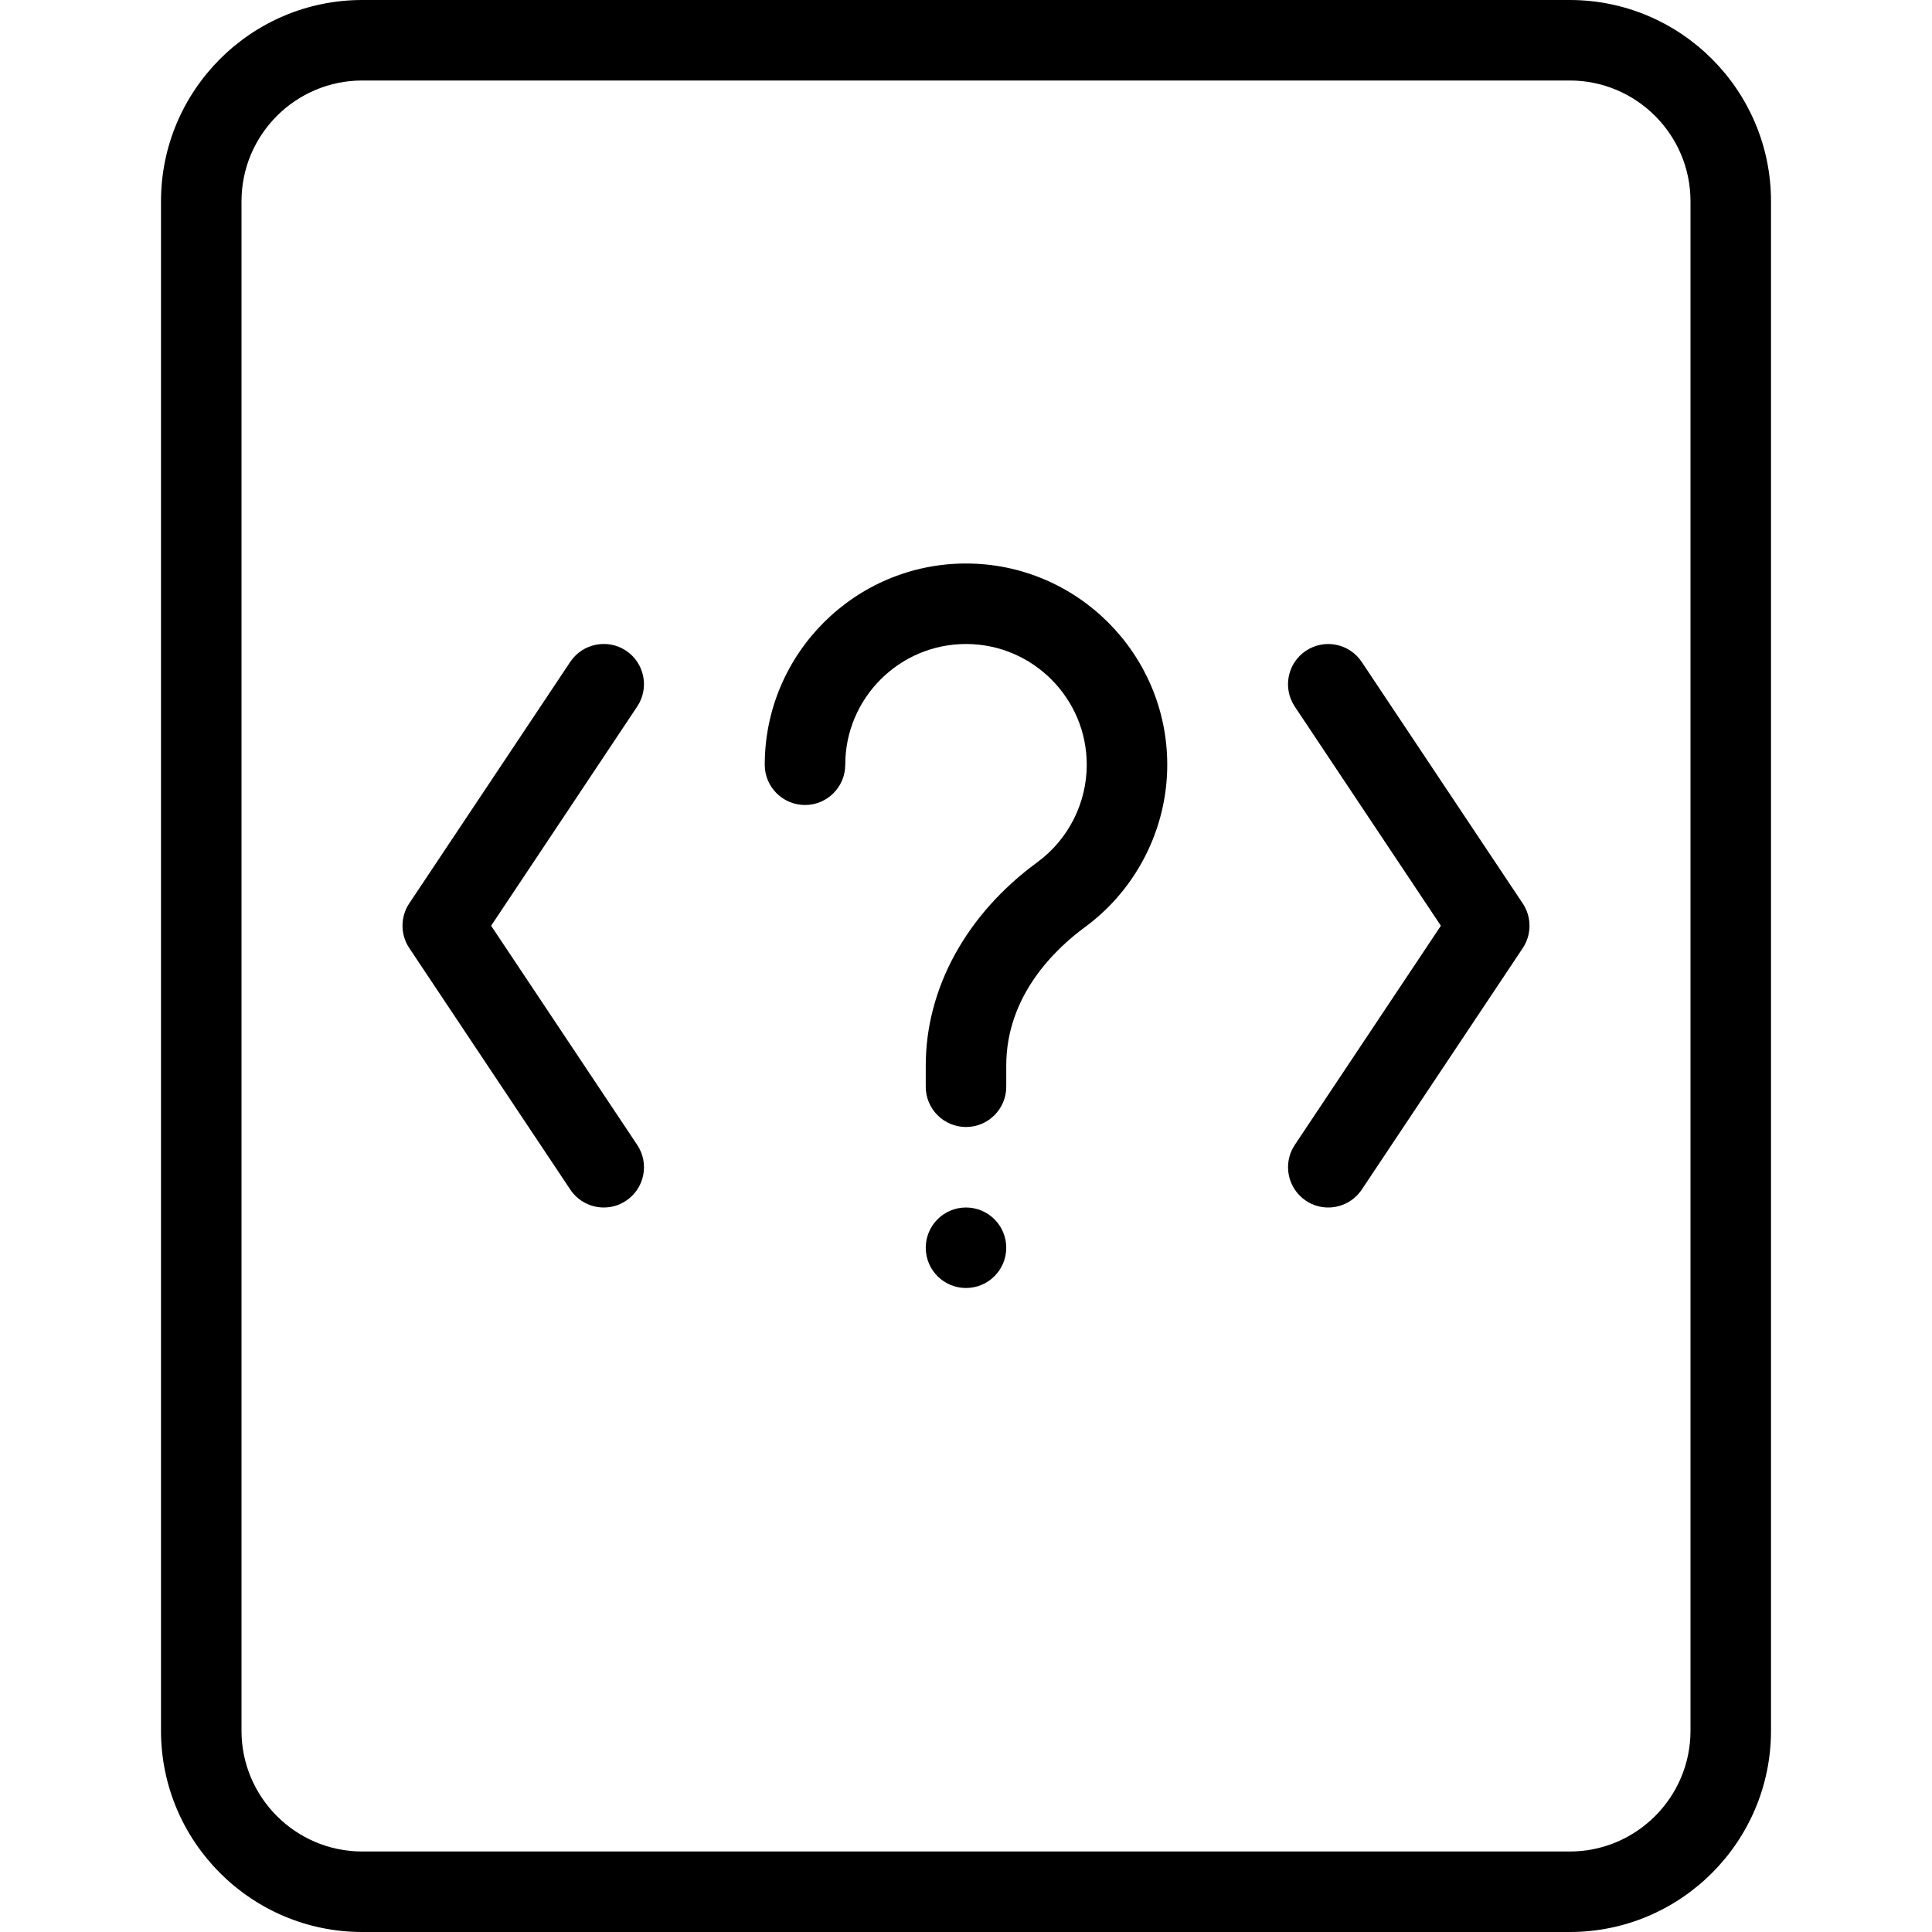
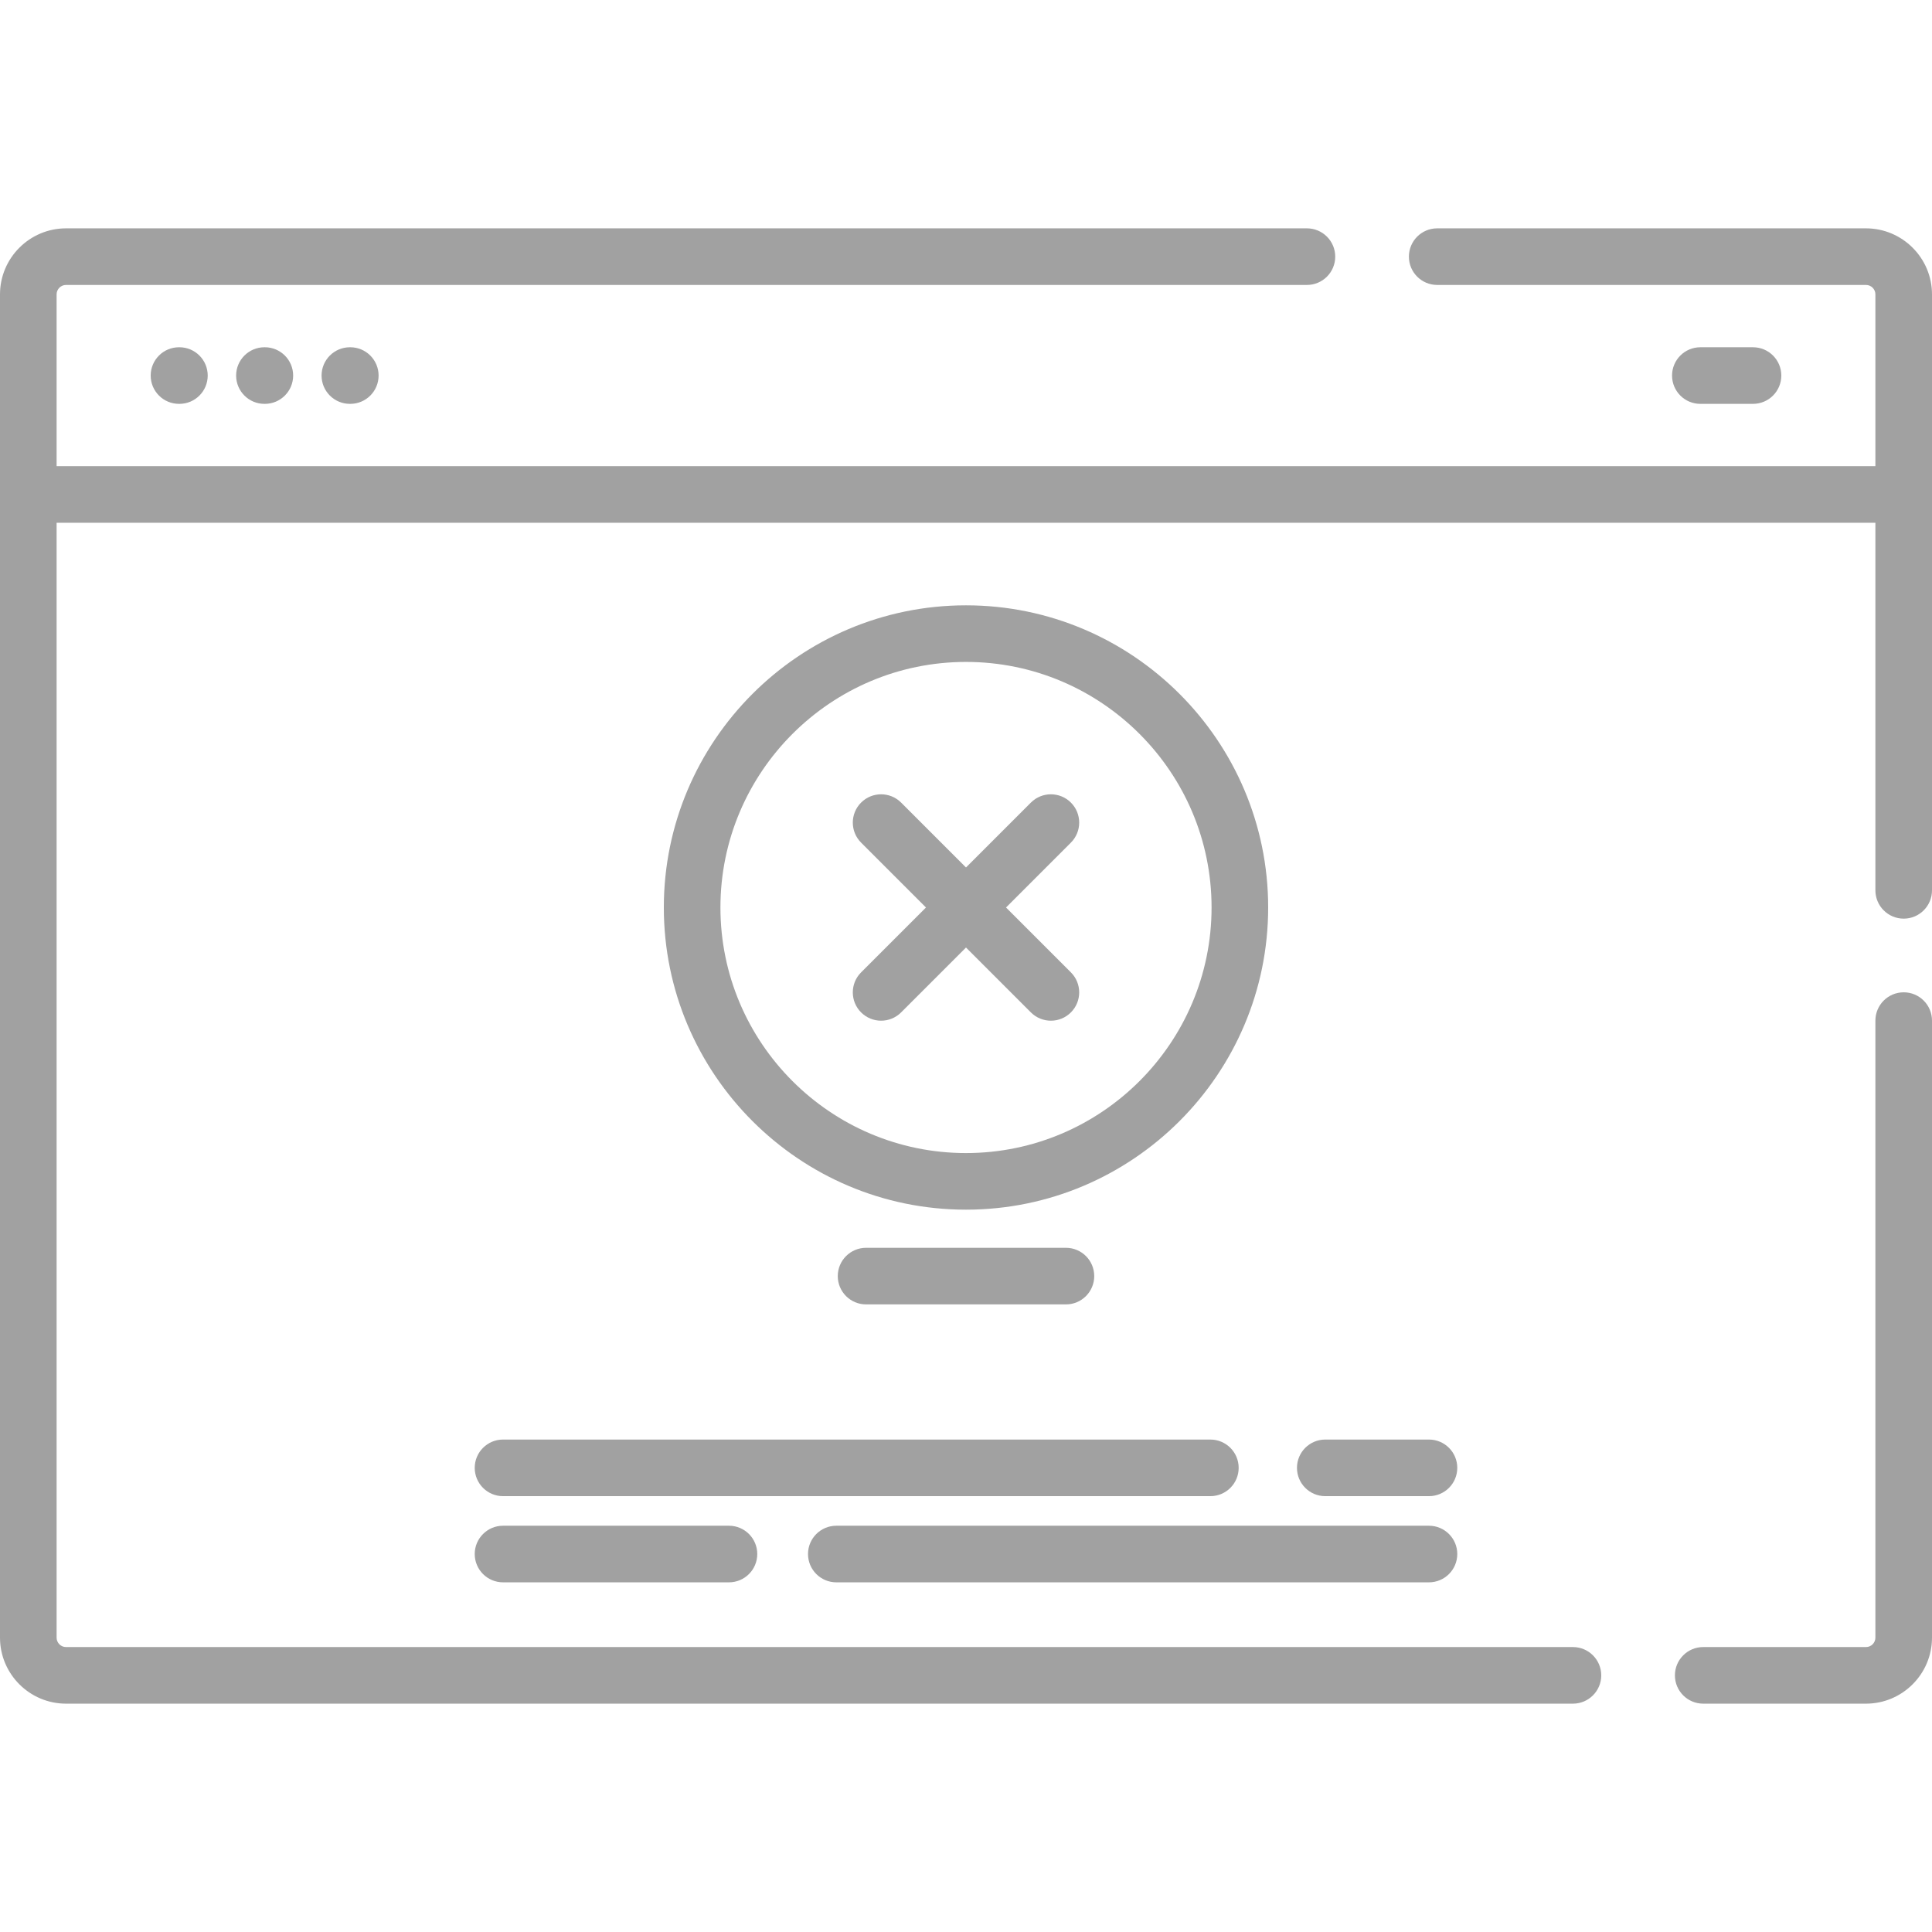
- <svg xmlns="http://www.w3.org/2000/svg" id="_x31_px" enable-background="new 0 0 24 24" height="512" viewBox="0 0 24 24" width="512">
-   <path d="m19.5 24h-15c-1.379 0-2.5-1.122-2.5-2.5v-19c0-1.378 1.121-2.5 2.5-2.5h15c1.379 0 2.5 1.122 2.5 2.5v19c0 1.378-1.121 2.5-2.5 2.5zm-15-23c-.827 0-1.5.673-1.5 1.5v19c0 .827.673 1.5 1.5 1.5h15c.827 0 1.5-.673 1.5-1.5v-19c0-.827-.673-1.5-1.5-1.5z" />
-   <path d="m16.5 15c-.096 0-.192-.027-.277-.084-.229-.153-.292-.463-.139-.693l1.815-2.723-1.815-2.723c-.153-.23-.091-.54.139-.693.228-.152.539-.092.693.139l2 3c.112.168.112.387 0 .555l-2 3c-.097.144-.255.222-.416.222z" />
-   <path d="m7.5 15c-.161 0-.319-.078-.416-.223l-2-3c-.112-.168-.112-.387 0-.555l2-3c.154-.231.466-.29.693-.139.229.153.292.463.139.693l-1.815 2.724 1.815 2.723c.153.23.091.54-.139.693-.085.057-.181.084-.277.084z" />
-   <path d="m12 14c-.276 0-.5-.224-.5-.5v-.263c0-.96.505-1.881 1.386-2.526.385-.282.614-.735.614-1.211 0-.827-.673-1.5-1.5-1.5s-1.5.673-1.5 1.5c0 .276-.224.5-.5.5s-.5-.224-.5-.5c0-1.378 1.121-2.5 2.5-2.5s2.5 1.122 2.5 2.5c0 .793-.382 1.547-1.022 2.017-.365.268-.978.847-.978 1.72v.263c0 .276-.224.5-.5.5z" />
-   <circle cx="12" cy="15.5" r=".5" />
+ <svg xmlns="http://www.w3.org/2000/svg" version="1.1" width="512" height="512" x="0" y="0" viewBox="0 0 512 512" style="enable-background:new 0 0 512 512" xml:space="preserve" class="">
+   <g>
+     <g>
+       <path d="m494.5 60.514h-113.627c-4.142 0-7.5 3.358-7.5 7.5s3.358 7.5 7.5 7.5h113.627c1.378 0 2.5 1.122 2.5 2.5v45.527h-482v-45.527c0-1.378 1.122-2.5 2.5-2.5h328.85c4.142 0 7.5-3.358 7.5-7.5s-3.358-7.5-7.5-7.5h-328.85c-9.649 0-17.5 7.851-17.5 17.5v355.973c0 9.649 7.851 17.5 17.5 17.5h399.347c4.142 0 7.5-3.358 7.5-7.5s-3.358-7.5-7.5-7.5h-399.347c-1.378 0-2.5-1.122-2.5-2.5v-295.446h482v97.409c0 4.142 3.358 7.5 7.5 7.5s7.5-3.358 7.5-7.5v-157.936c0-9.65-7.851-17.5-17.5-17.5z" fill="#a1a1a1" data-original="#000000" style="" class="" />
+       <path d="m504.5 262.972c-4.142 0-7.5 3.358-7.5 7.5v163.515c0 1.378-1.122 2.5-2.5 2.5h-43.13c-4.142 0-7.5 3.358-7.5 7.5s3.358 7.5 7.5 7.5h43.13c9.649 0 17.5-7.851 17.5-17.5v-163.515c0-4.142-3.358-7.5-7.5-7.5z" fill="#a1a1a1" data-original="#000000" style="" class="" />
+       <path d="m47.433 92.027c-4.142 0-7.5 3.358-7.5 7.5s3.358 7.5 7.5 7.5h.113c4.142 0 7.5-3.358 7.5-7.5s-3.358-7.5-7.5-7.5z" fill="#a1a1a1" data-original="#000000" style="" class="" />
+       <path d="m70.076 92.027c-4.142 0-7.5 3.358-7.5 7.5s3.358 7.5 7.5 7.5h.113c4.142 0 7.5-3.358 7.5-7.5s-3.358-7.5-7.5-7.5z" fill="#a1a1a1" data-original="#000000" style="" class="" />
+       <path d="m92.719 92.027c-4.142 0-7.5 3.358-7.5 7.5s3.358 7.5 7.5 7.5h.113c4.142 0 7.5-3.358 7.5-7.5s-3.358-7.5-7.5-7.5z" fill="#a1a1a1" data-original="#000000" style="" class="" />
+       <path d="m464.567 107.027c4.142 0 7.5-3.358 7.5-7.5s-3.358-7.5-7.5-7.5h-13.956c-4.142 0-7.5 3.358-7.5 7.5s3.358 7.5 7.5 7.5z" fill="#a1a1a1" data-original="#000000" style="" class="" />
+       <path d="m336.078 240.496c0-44.155-35.923-80.078-80.078-80.078s-80.078 35.923-80.078 80.078 35.923 80.078 80.078 80.078 80.078-35.923 80.078-80.078zm-80.078 65.078c-35.884 0-65.078-29.194-65.078-65.078s29.194-65.078 65.078-65.078 65.078 29.194 65.078 65.078-29.194 65.078-65.078 65.078z" fill="#a1a1a1" data-original="#000000" style="" class="" />
+       <path d="m229.518 330.68c-4.142 0-7.5 3.358-7.5 7.5s3.358 7.5 7.5 7.5h52.965c4.142 0 7.5-3.358 7.5-7.5s-3.358-7.5-7.5-7.5z" fill="#a1a1a1" data-original="#000000" style="" class="" />
+       <path d="m328.26 388.997c0-4.142-3.358-7.5-7.5-7.5h-187.453c-4.142 0-7.5 3.358-7.5 7.5s3.358 7.5 7.5 7.5h187.453c4.142 0 7.5-3.358 7.5-7.5z" fill="#a1a1a1" data-original="#000000" style="" class="" />
+       <path d="m378.693 381.497h-27.484c-4.142 0-7.5 3.358-7.5 7.5s3.358 7.5 7.5 7.5h27.484c4.142 0 7.5-3.358 7.5-7.5s-3.358-7.5-7.5-7.5z" fill="#a1a1a1" data-original="#000000" style="" class="" />
+       <path d="m133.307 404.334c-4.142 0-7.5 3.358-7.5 7.5s3.358 7.5 7.5 7.5h59.876c4.142 0 7.5-3.358 7.5-7.5s-3.358-7.5-7.5-7.5z" fill="#a1a1a1" data-original="#000000" style="" class="" />
+       <path d="m221.632 419.334h157.061c4.142 0 7.5-3.358 7.5-7.5s-3.358-7.5-7.5-7.5h-157.061c-4.142 0-7.5 3.358-7.5 7.5s3.358 7.5 7.5 7.5z" fill="#a1a1a1" data-original="#000000" style="" class="" />
+       <path d="m283.801 212.695c-2.929-2.929-7.678-2.929-10.606 0l-17.195 17.195-17.195-17.195c-2.929-2.929-7.678-2.929-10.606 0-2.929 2.929-2.929 7.678 0 10.606l17.195 17.195-17.195 17.195c-2.929 2.929-2.929 7.678 0 10.606 1.464 1.464 3.384 2.197 5.303 2.197s3.839-.732 5.303-2.197l17.195-17.194 17.195 17.195c1.464 1.464 3.384 2.197 5.303 2.197s3.839-.732 5.303-2.197c2.929-2.929 2.929-7.678 0-10.606l-17.195-17.195 17.195-17.195c2.929-2.929 2.929-7.678 0-10.607z" fill="#a1a1a1" data-original="#000000" style="" class="" />
+     </g>
+   </g>
</svg>
